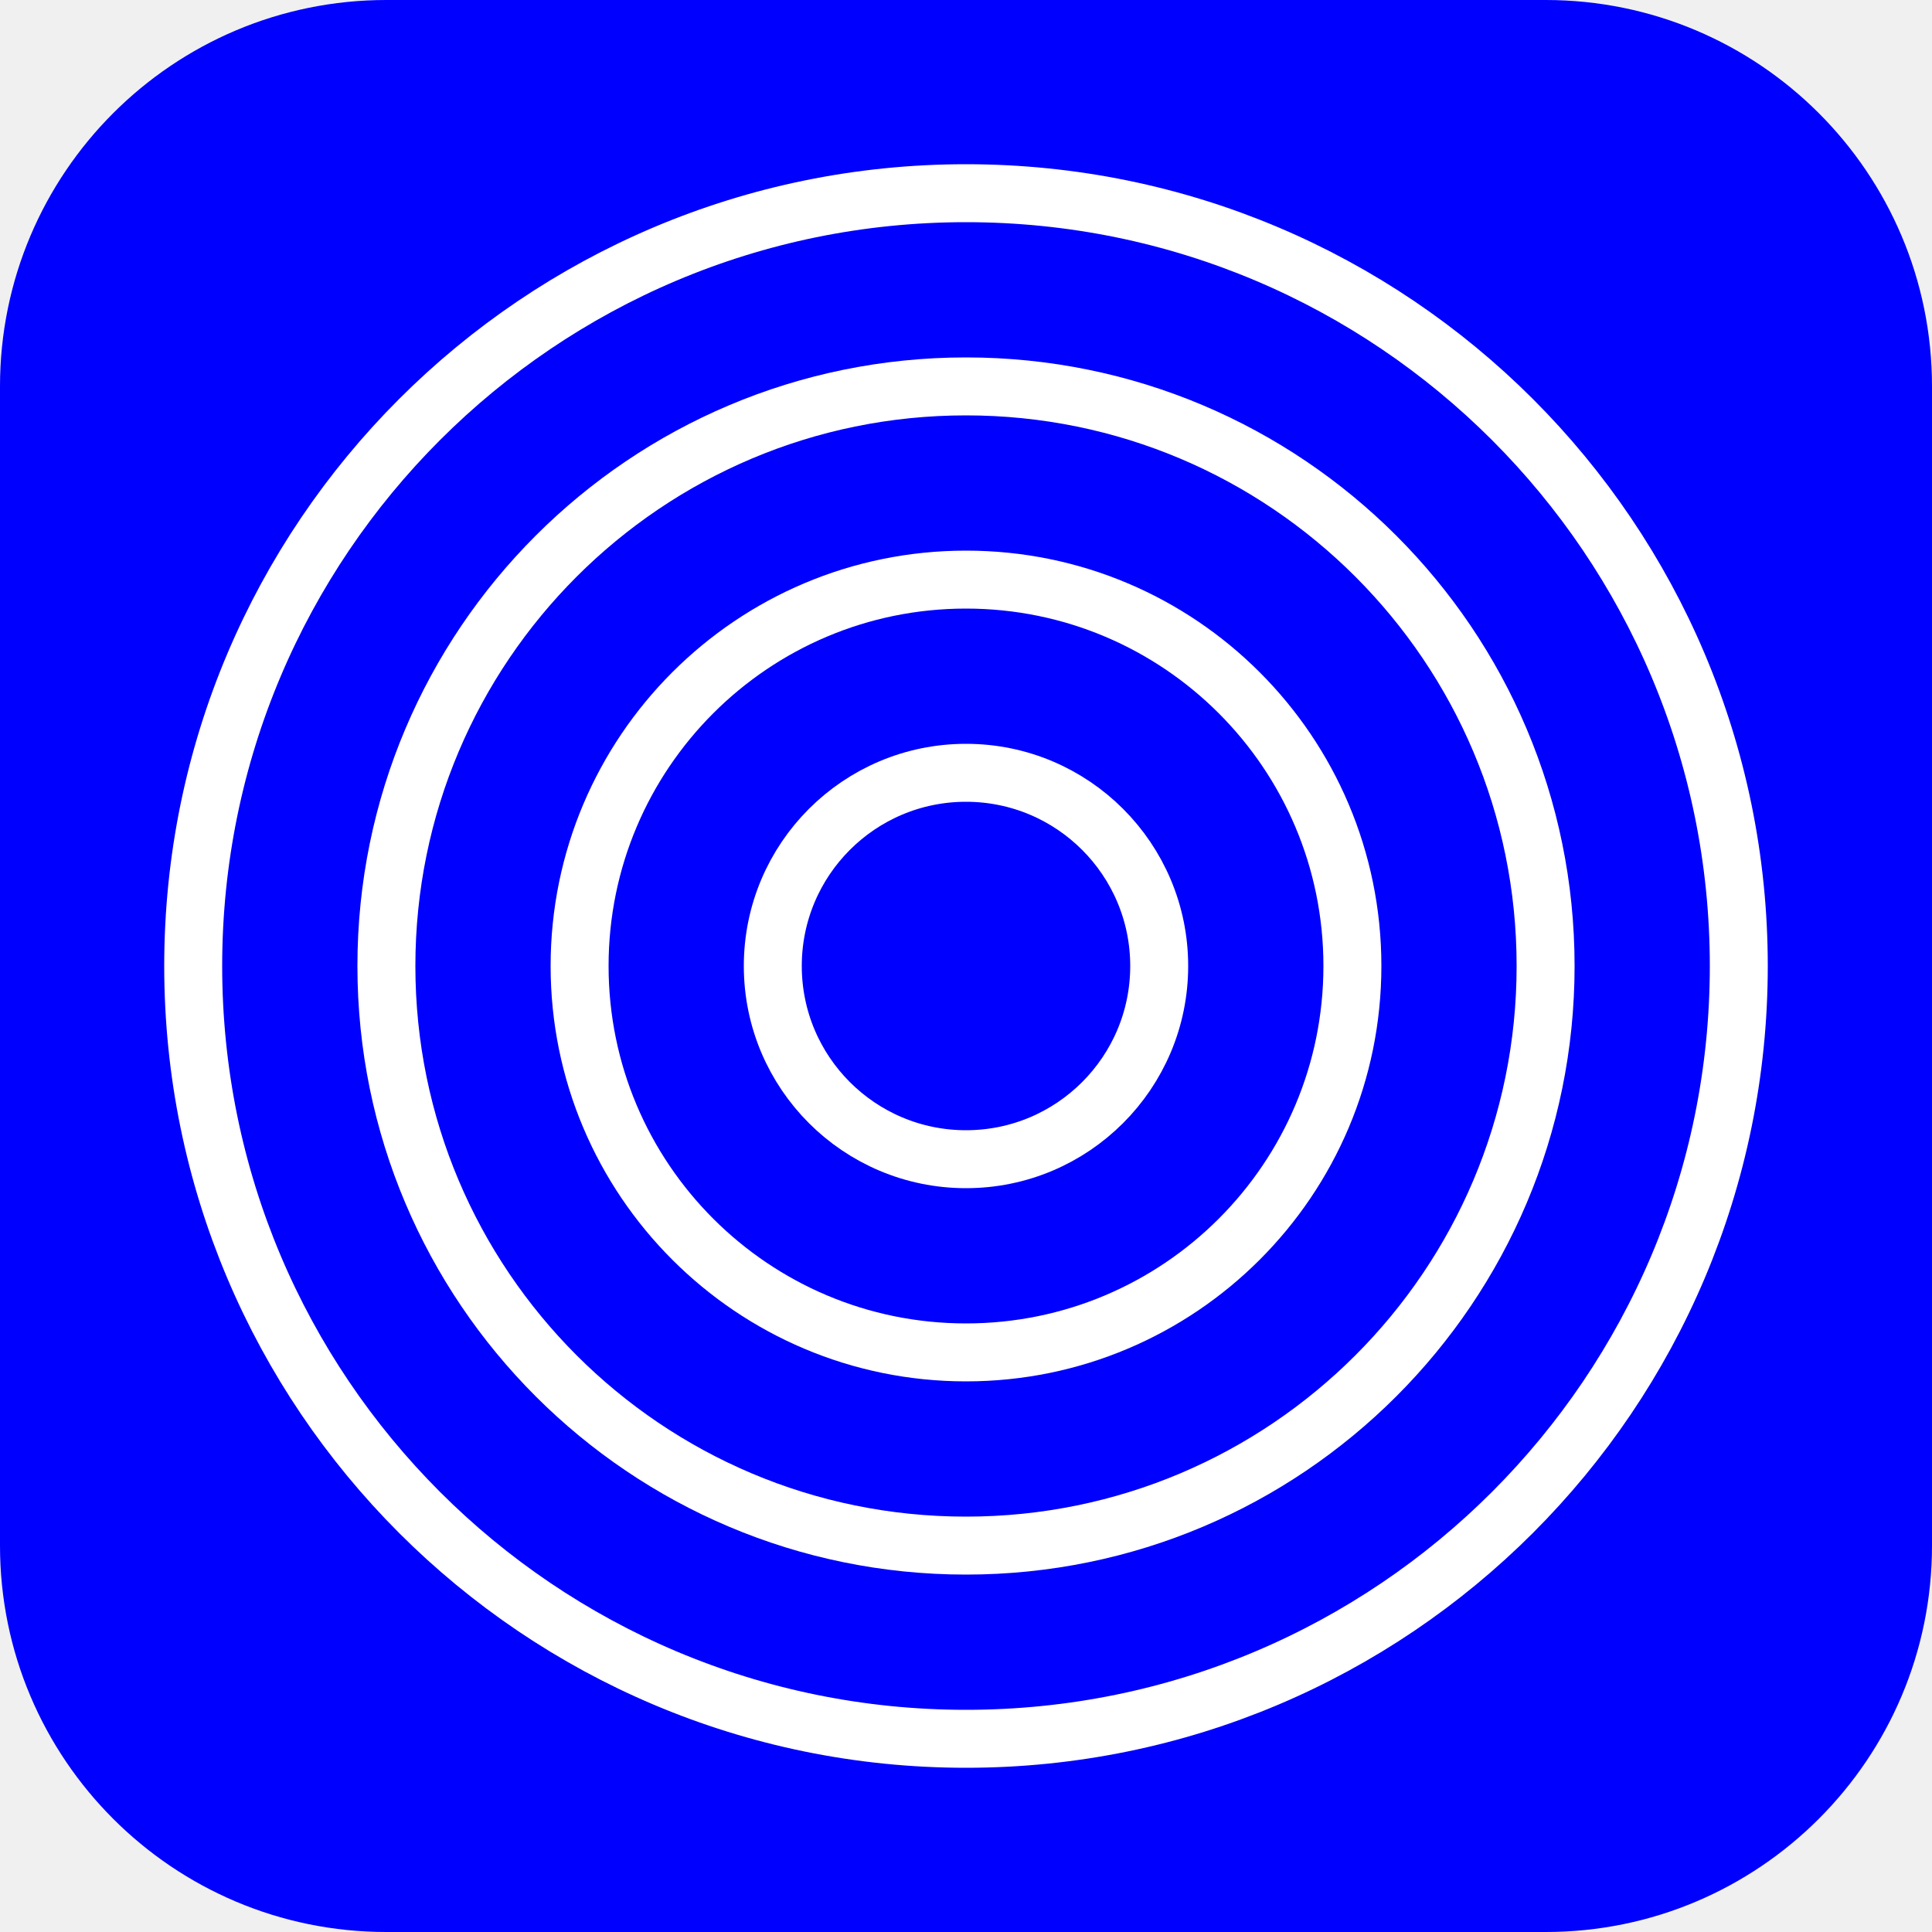
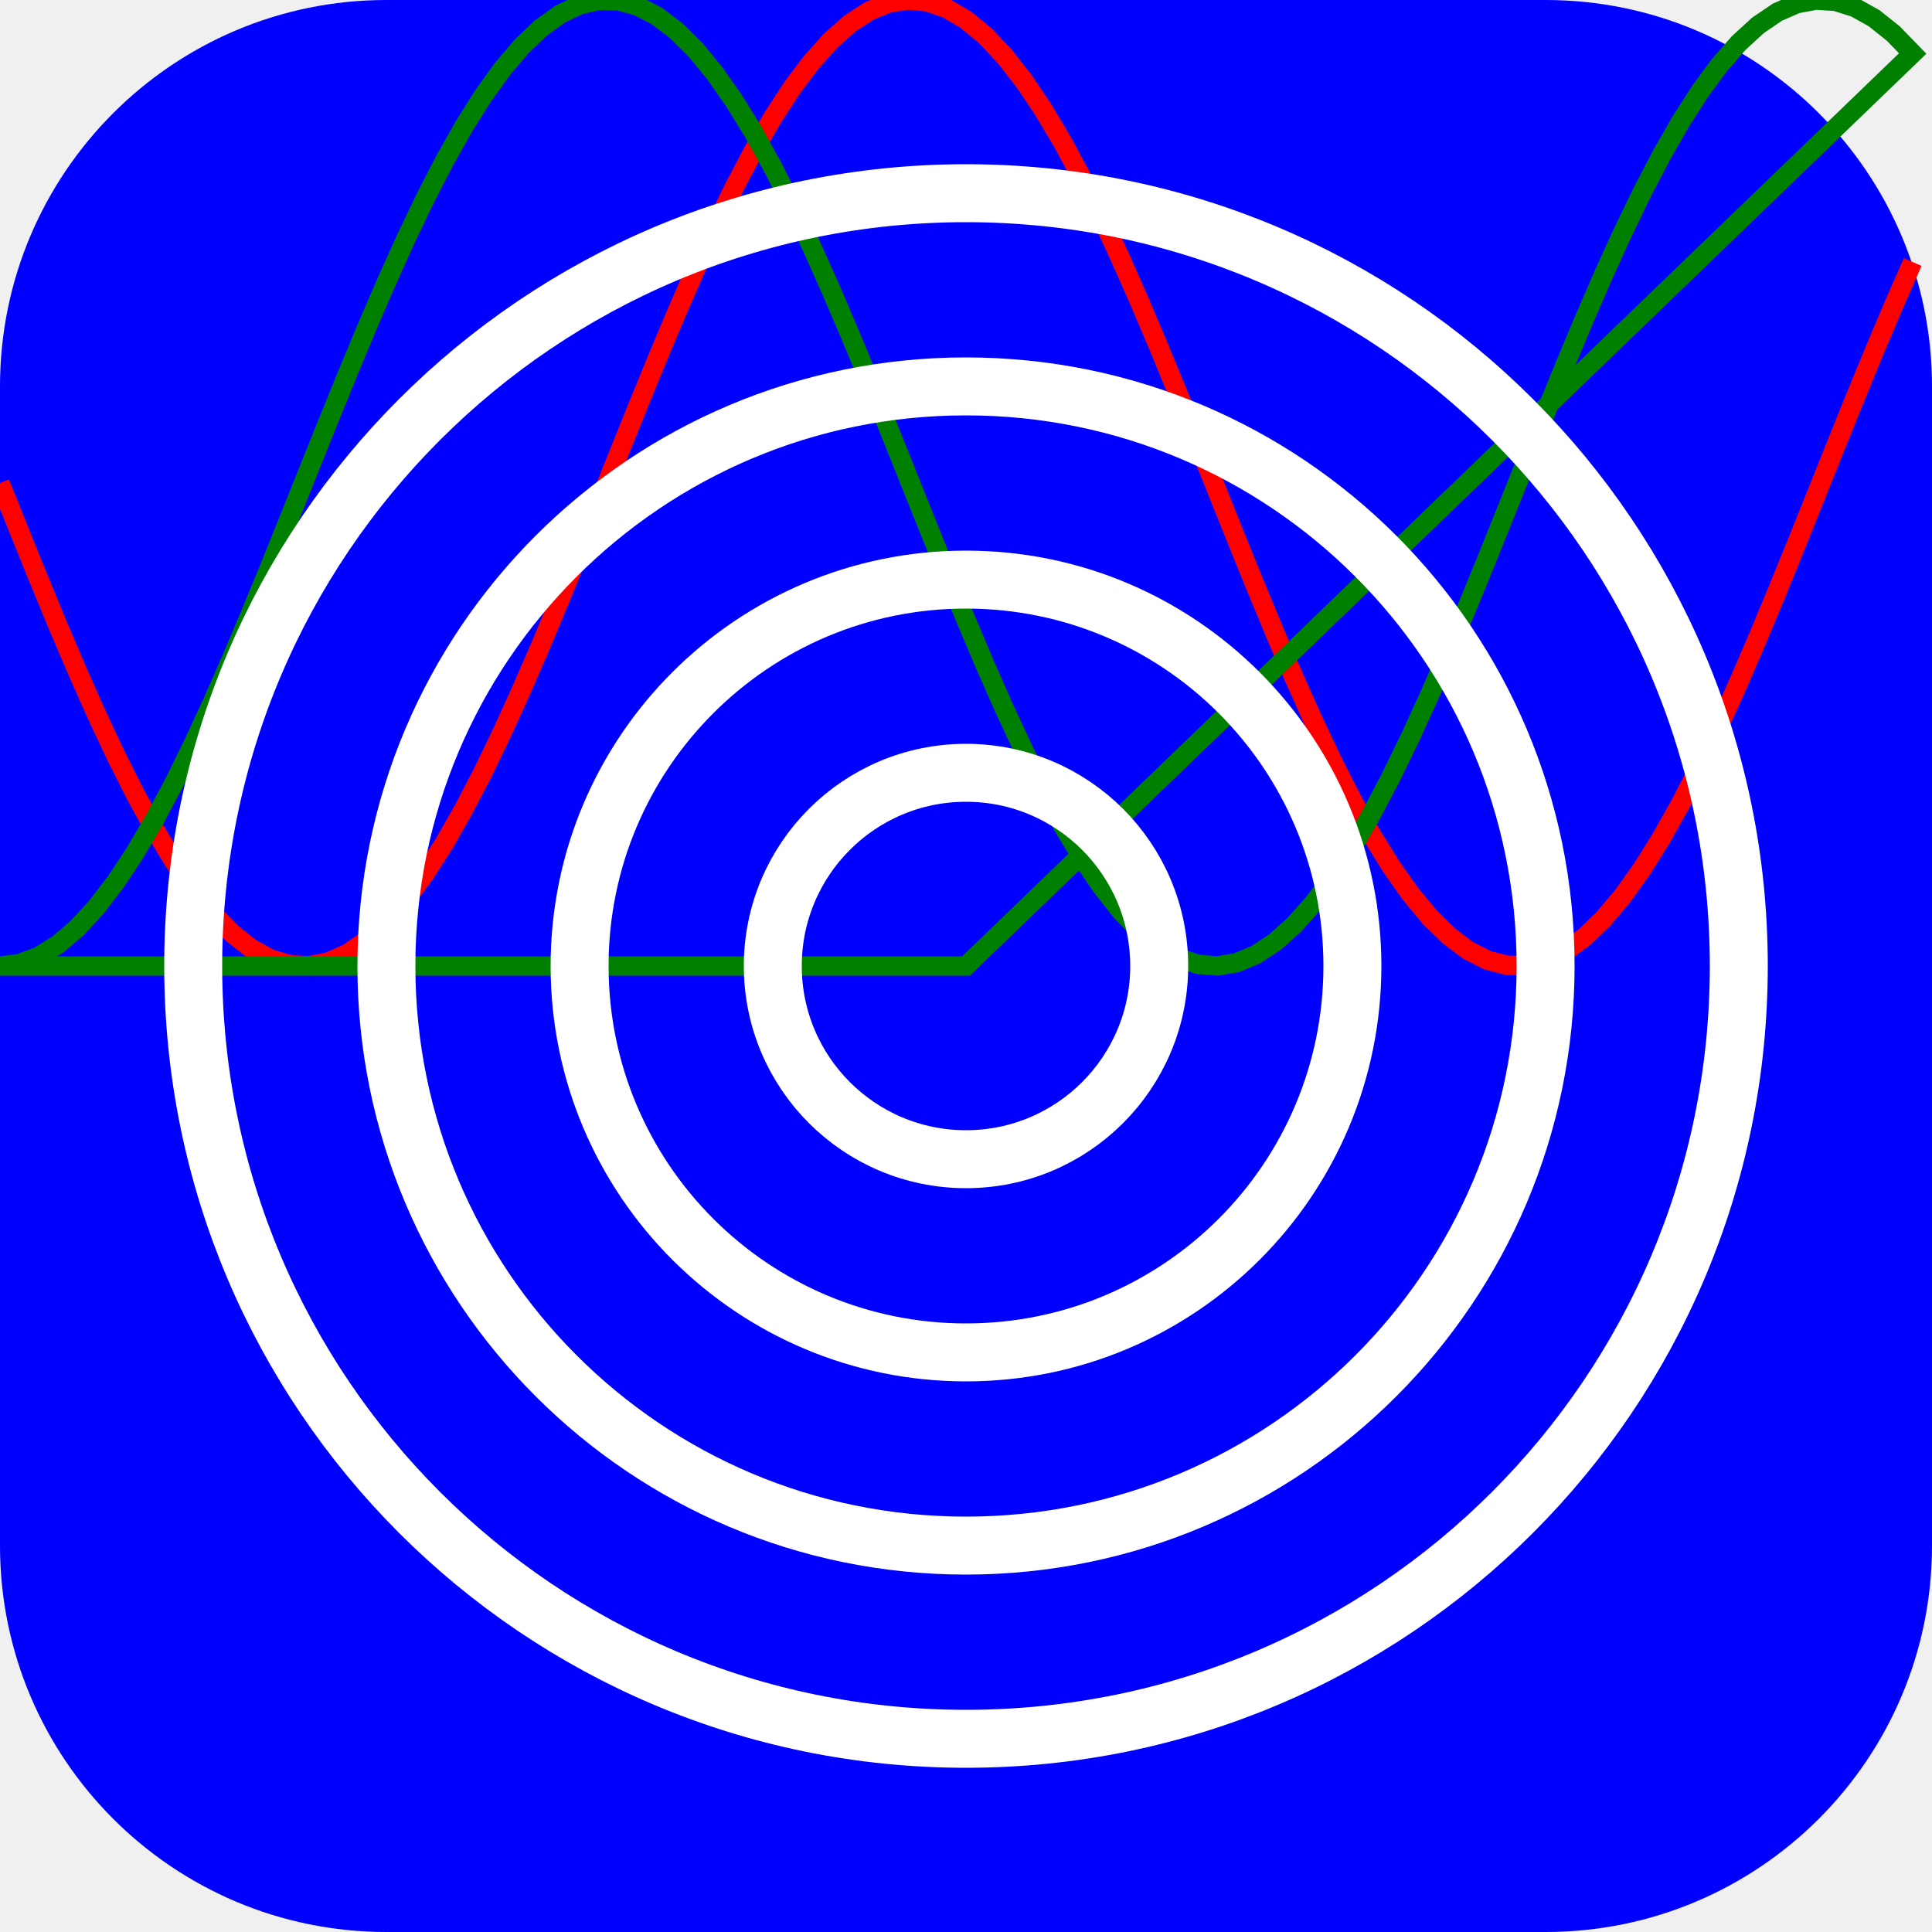
<svg xmlns="http://www.w3.org/2000/svg" viewBox="0 0 100 100">
+   <rect x1="0" y1="0" rx="20" ry="20" width="100" height="100" style="fill:blue" />
  <style>.test{fill:none;stroke:white;stroke-width:3}</style>
-   <rect width="100" height="100" rx="20" ry="20" style="fill:blue;" />
+   <polyline style="fill:none;stroke:red" points="0,25 1,27.496 2,29.967 3,32.388 4,34.735 5,36.986 6,39.116 7,41.105 8,42.934 9,44.583 10,46.037 11,47.28 12,48.301 13,49.089 14,49.636 15,49.937 16,49.989 17,49.792 18,49.346 19,48.657 20,47.732 21,46.58 22,45.212 23,43.643 24,41.887 25,39.962 26,37.888 27,35.684 28,33.375 29,30.981 30,28.528 31,26.04 32,23.541 33,21.056 34,18.611 35,16.23 36,13.937 37,11.754 38,9.704 39,7.806 40,6.08 41,4.543 42,3.211 43,2.096 44,1.21 45,0.562 46,0.158 47,0.002 48,0.096 49,0.439 50,1.027 51,1.855 52,2.914 53,4.193 54,5.681 55,7.361 56,9.218 57,11.233 58,13.385 59,15.653 60,18.015 61,20.446 62,22.923 63,25.42 64,27.914 65,30.378 66,32.789 67,35.121 68,37.353 69,39.461 70,41.425 71,43.224 72,44.842 73,46.261 74,47.468 75,48.45 76,49.198 77,49.704 78,49.964 79,49.974 80,49.734 81,49.247 82,48.518 83,47.554 84,46.365 85,44.962 86,43.36 87,41.574 88,39.623 89,37.526 90,35.303 91,32.977 92,30.572 93,28.111 94,25.619 95,23.121 96,20.642 97,18.206 98,15.838 99,13.562 " />
+   <path style="fill:none;stroke:green" d="M 50 50 L 0 50 L 1 49.875 L 2 49.502 L 3 48.883 L 4 48.027 L 5 46.94 L 6 45.633 L 7 44.121 L 8 42.418 L 9 40.54 L 10 38.508 L 11 36.34 L 12 34.059 L 13 31.687 L 14 29.249 L 15 26.768 L 16 24.27 L 17 21.779 L 18 19.32 L 19 16.918 L 20 14.596 L 21 12.379 L 22 10.287 L 23 8.343 L 24 6.565 L 25 4.971 L 26 3.578 L 27 2.398 L 28 1.444 L 29 0.726 L 30 0.25 L 31 0.022 L 32 0.043 L 33 0.313 L 34 0.83 L 35 1.589 L 36 2.581 L 37 3.797 L 38 5.226 L 39 6.852 L 40 8.659 L 41 10.629 L 42 12.743 L 43 14.98 L 44 17.317 L 45 19.73 L 46 22.196 L 47 24.69 L 48 27.187 L 49 29.663 L 50 32.092 L 51 34.449 L 52 36.713 L 53 38.859 L 54 40.867 L 55 42.717 L 56 44.389 L 57 45.868 L 58 47.138 L 59 48.187 L 60 49.004 L 61 49.582 L 62 49.914 L 63 49.996 L 64 49.83 L 65 49.415 L 66 48.756 L 67 47.86 L 68 46.735 L 69 45.393 L 70 43.848 L 71 42.114 L 72 40.209 L 73 38.152 L 74 35.964 L 75 33.666 L 76 31.281 L 77 28.834 L 78 26.349 L 79 23.85 L 80 21.363 L 81 18.911 L 82 16.521 L 83 14.216 L 84 12.018 L 85 9.95 L 86 8.032 L 87 6.284 L 88 4.723 L 89 3.364 L 90 2.222 L 91 1.307 L 92 0.629 L 93 0.194 L 94 0.008 L 95 0.071 L 96 0.383 L 97 0.941 L 98 1.739 L 99 2.77 z" />
  <g class="test">
    <circle cx="50" cy="50" r="0" />
    <circle cx="50" cy="50" r="10" />
    <circle cx="50" cy="50" r="20" />
    <circle cx="50" cy="50" r="30" />
    <circle cx="50" cy="50" r="40" />
  </g>
</svg>
